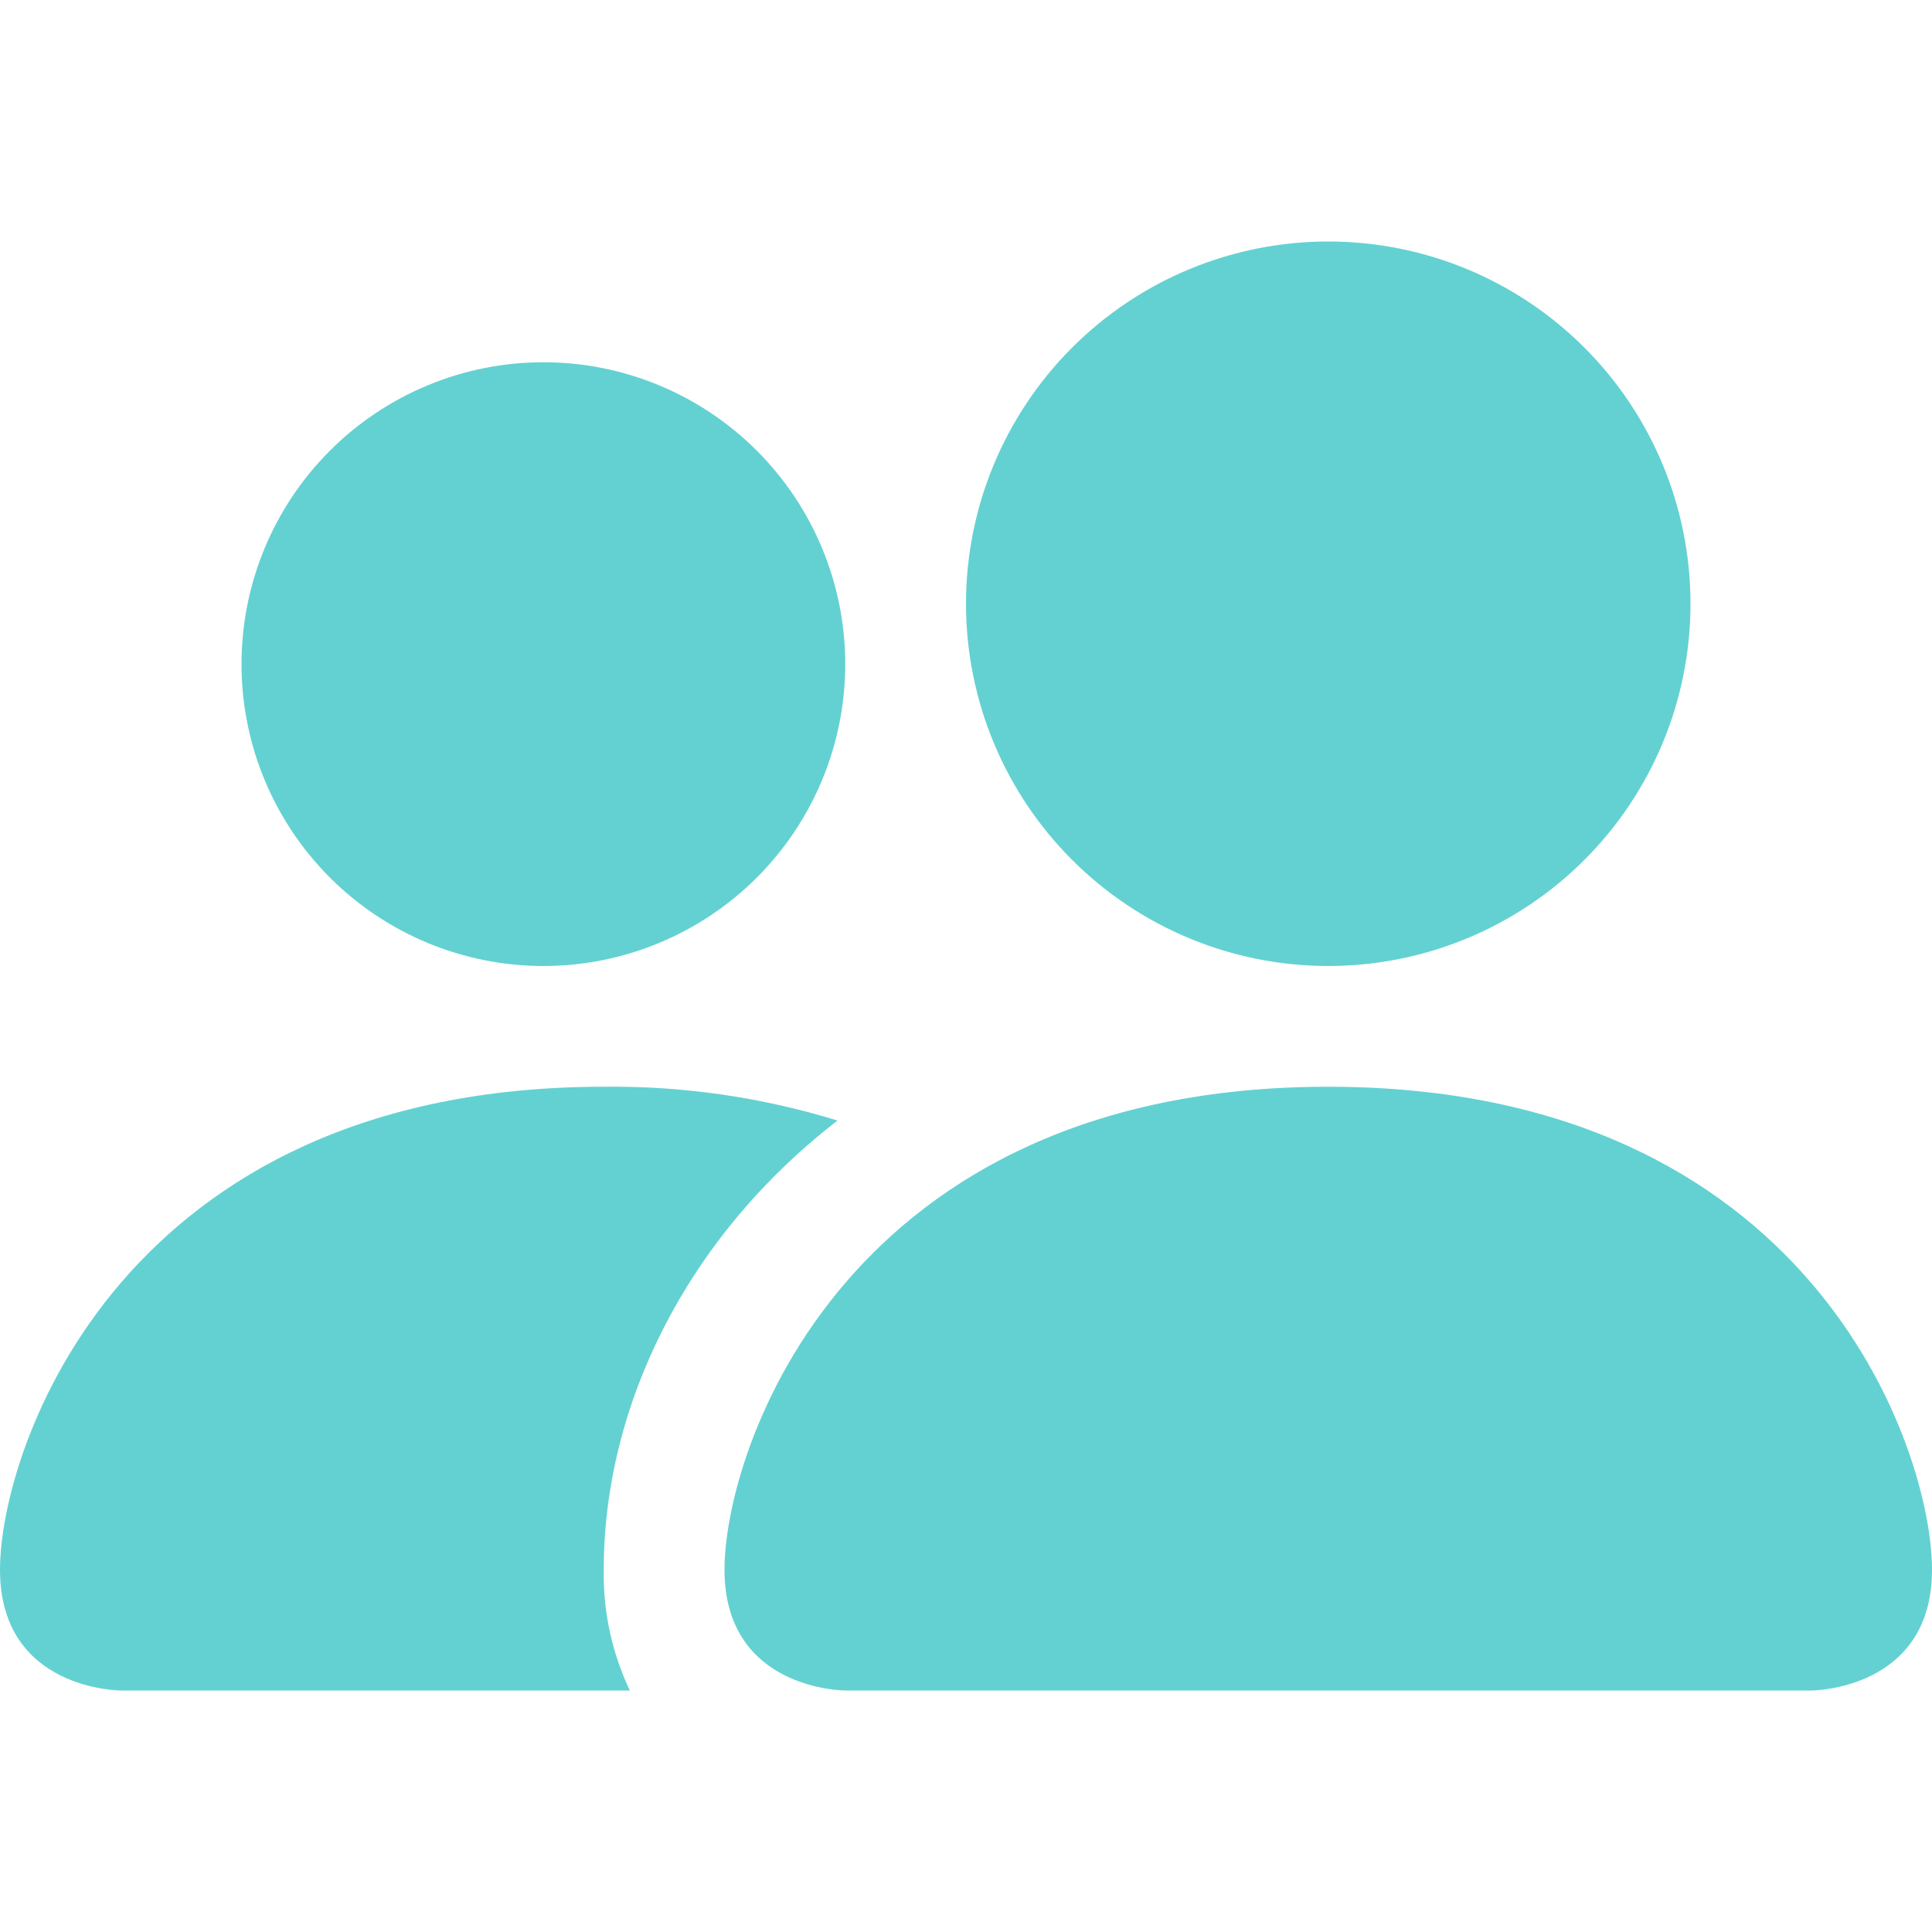
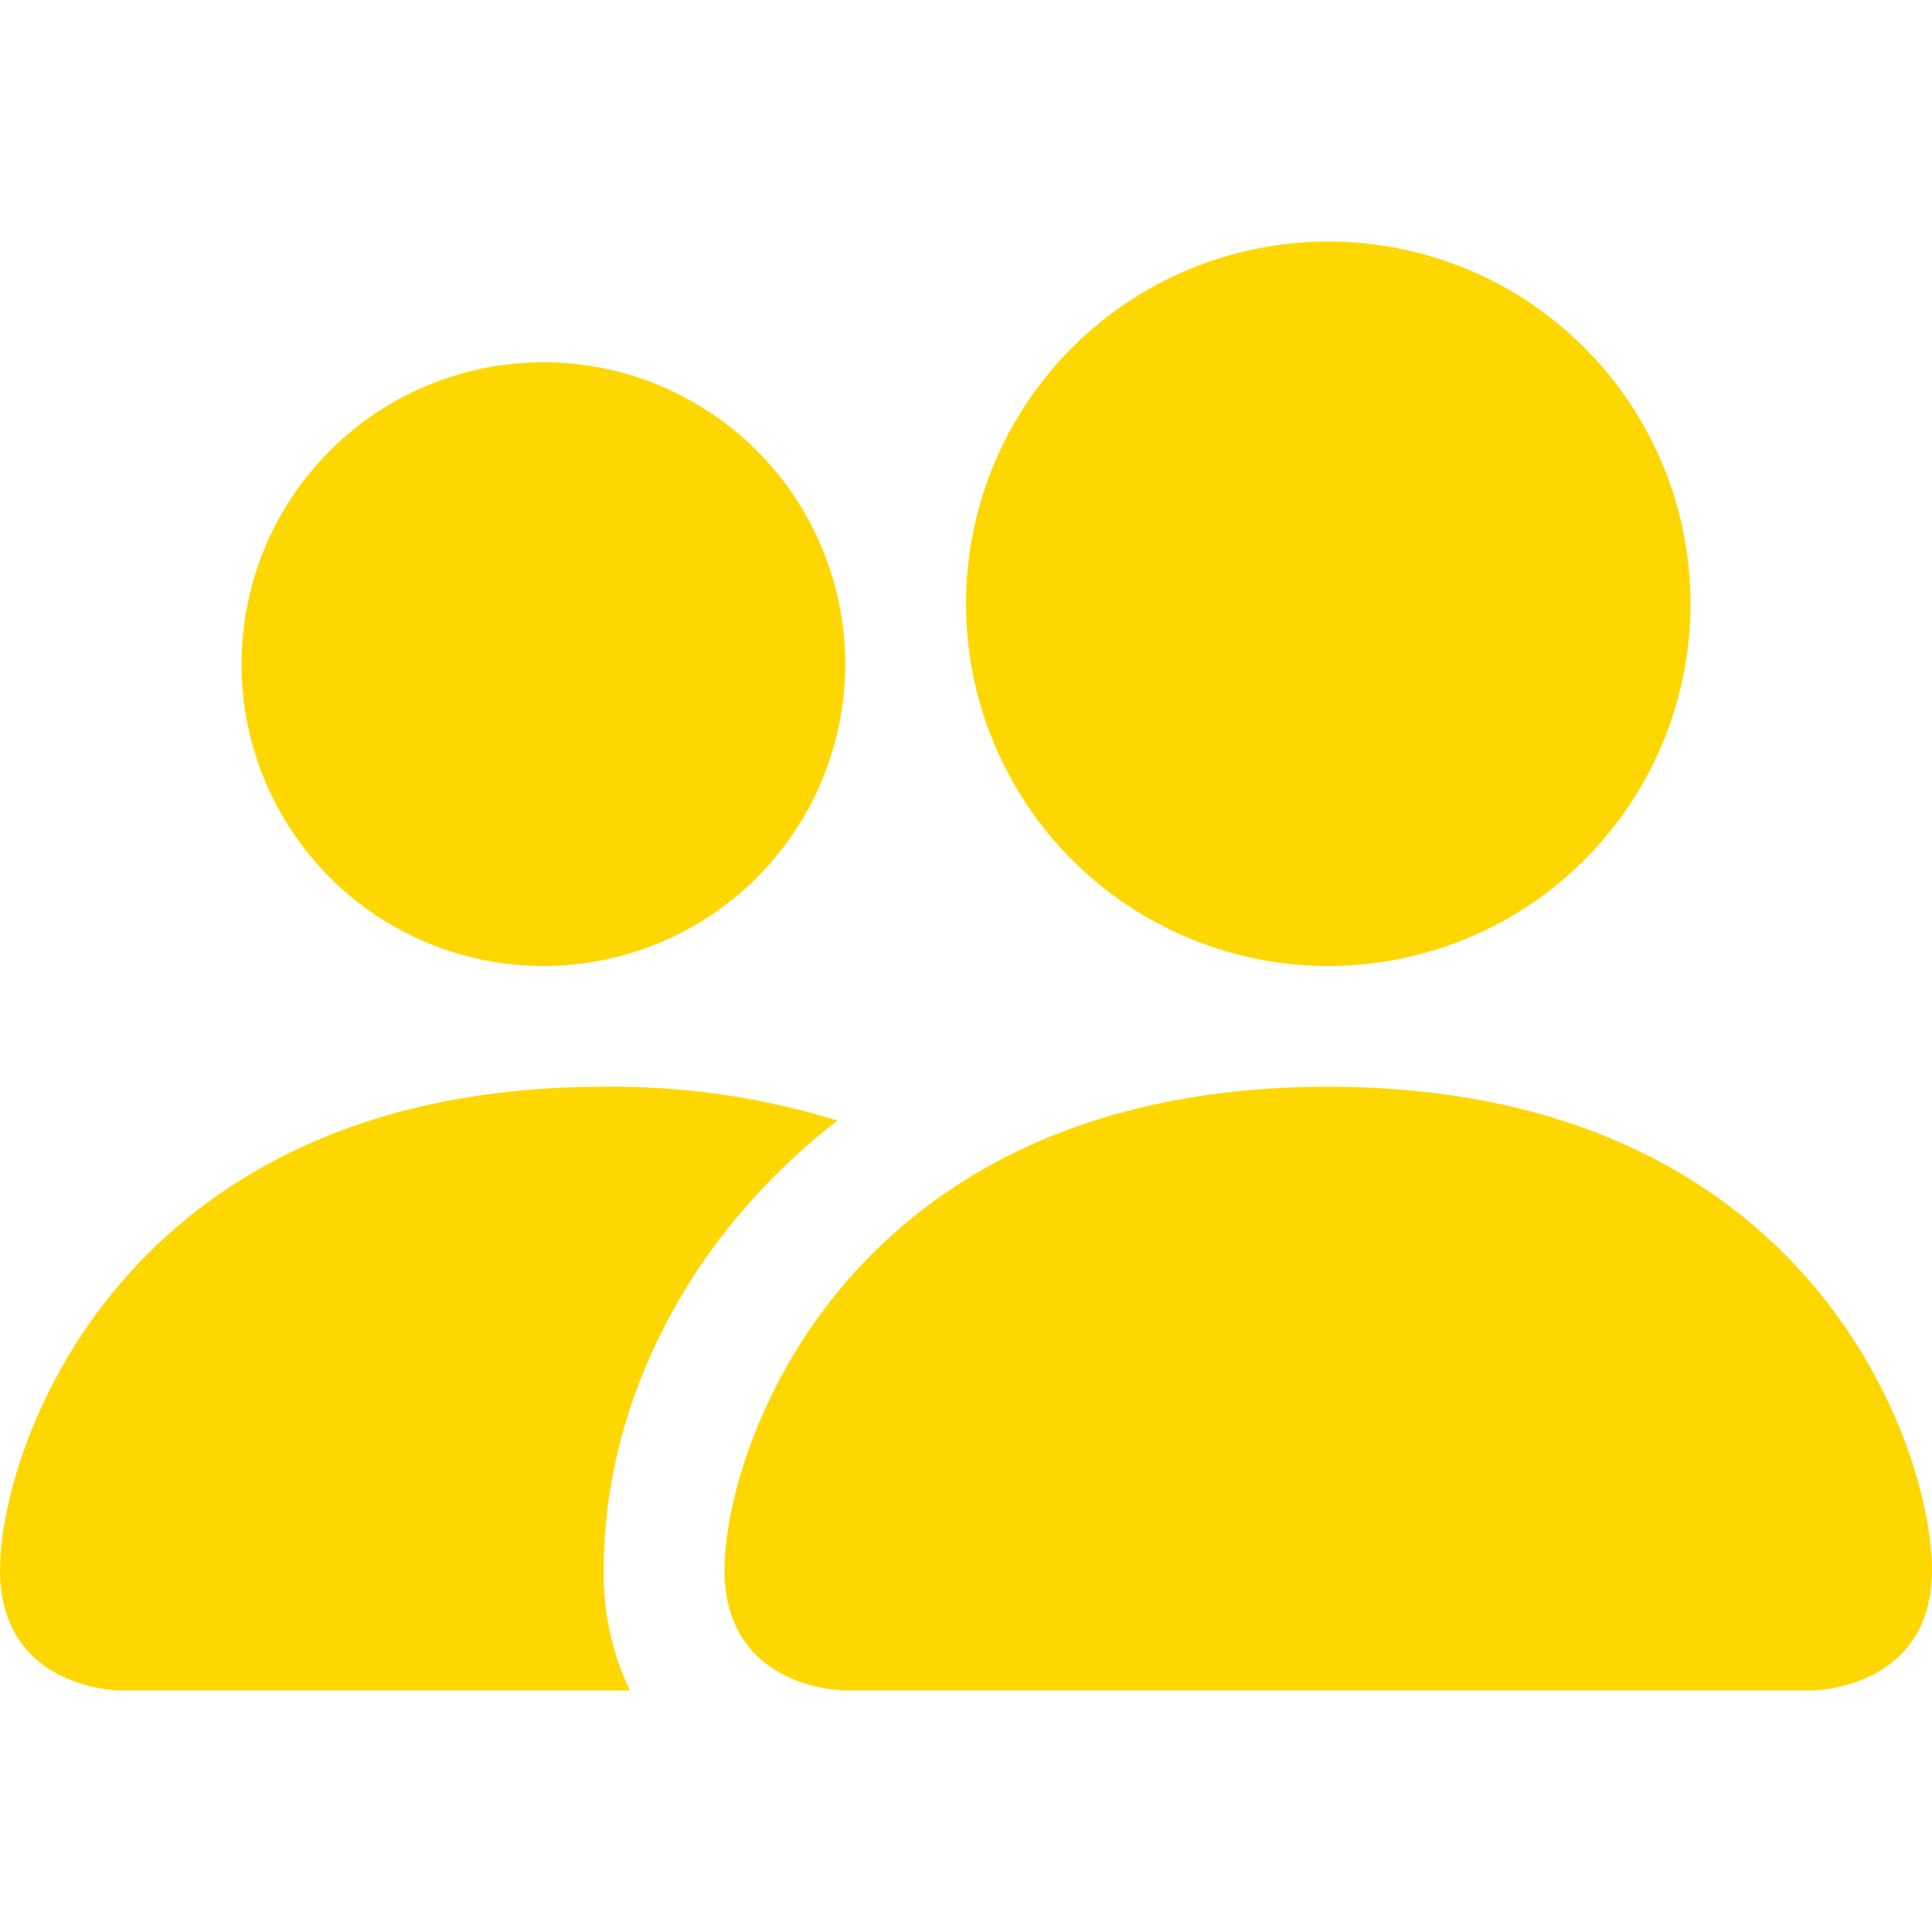
<svg xmlns="http://www.w3.org/2000/svg" width="64" height="64" viewBox="0 0 64 64" fill="none">
  <g id="Icon People">
-     <path id="Vector" d="M28 56C28 56 24 56 24 52C24 48 28 36 44 36C60 36 64 48 64 52C64 56 60 56 60 56H28ZM44 32C47.183 32 50.235 30.736 52.485 28.485C54.736 26.235 56 23.183 56 20C56 16.817 54.736 13.765 52.485 11.515C50.235 9.264 47.183 8 44 8C40.817 8 37.765 9.264 35.515 11.515C33.264 13.765 32 16.817 32 20C32 23.183 33.264 26.235 35.515 28.485C37.765 30.736 40.817 32 44 32ZM20.864 56C20.271 54.751 19.975 53.382 20 52C20 46.58 22.72 41 27.744 37.12C25.236 36.347 22.624 35.969 20 36C4 36 0 48 0 52C0 56 4 56 4 56H20.864ZM18 32C20.652 32 23.196 30.946 25.071 29.071C26.946 27.196 28 24.652 28 22C28 19.348 26.946 16.804 25.071 14.929C23.196 13.054 20.652 12 18 12C15.348 12 12.804 13.054 10.929 14.929C9.054 16.804 8 19.348 8 22C8 24.652 9.054 27.196 10.929 29.071C12.804 30.946 15.348 32 18 32Z" fill="#63D1D1" />
+     <path id="Vector" d="M28 56C28 56 24 56 24 52C24 48 28 36 44 36C60 36 64 48 64 52C64 56 60 56 60 56H28ZM44 32C47.183 32 50.235 30.736 52.485 28.485C54.736 26.235 56 23.183 56 20C56 16.817 54.736 13.765 52.485 11.515C50.235 9.264 47.183 8 44 8C40.817 8 37.765 9.264 35.515 11.515C33.264 13.765 32 16.817 32 20C32 23.183 33.264 26.235 35.515 28.485C37.765 30.736 40.817 32 44 32ZM20.864 56C20.271 54.751 19.975 53.382 20 52C20 46.58 22.72 41 27.744 37.12C25.236 36.347 22.624 35.969 20 36C4 36 0 48 0 52C0 56 4 56 4 56H20.864ZM18 32C20.652 32 23.196 30.946 25.071 29.071C26.946 27.196 28 24.652 28 22C28 19.348 26.946 16.804 25.071 14.929C23.196 13.054 20.652 12 18 12C15.348 12 12.804 13.054 10.929 14.929C9.054 16.804 8 19.348 8 22C8 24.652 9.054 27.196 10.929 29.071C12.804 30.946 15.348 32 18 32Z" fill="#ffd700" />
  </g>
</svg>
